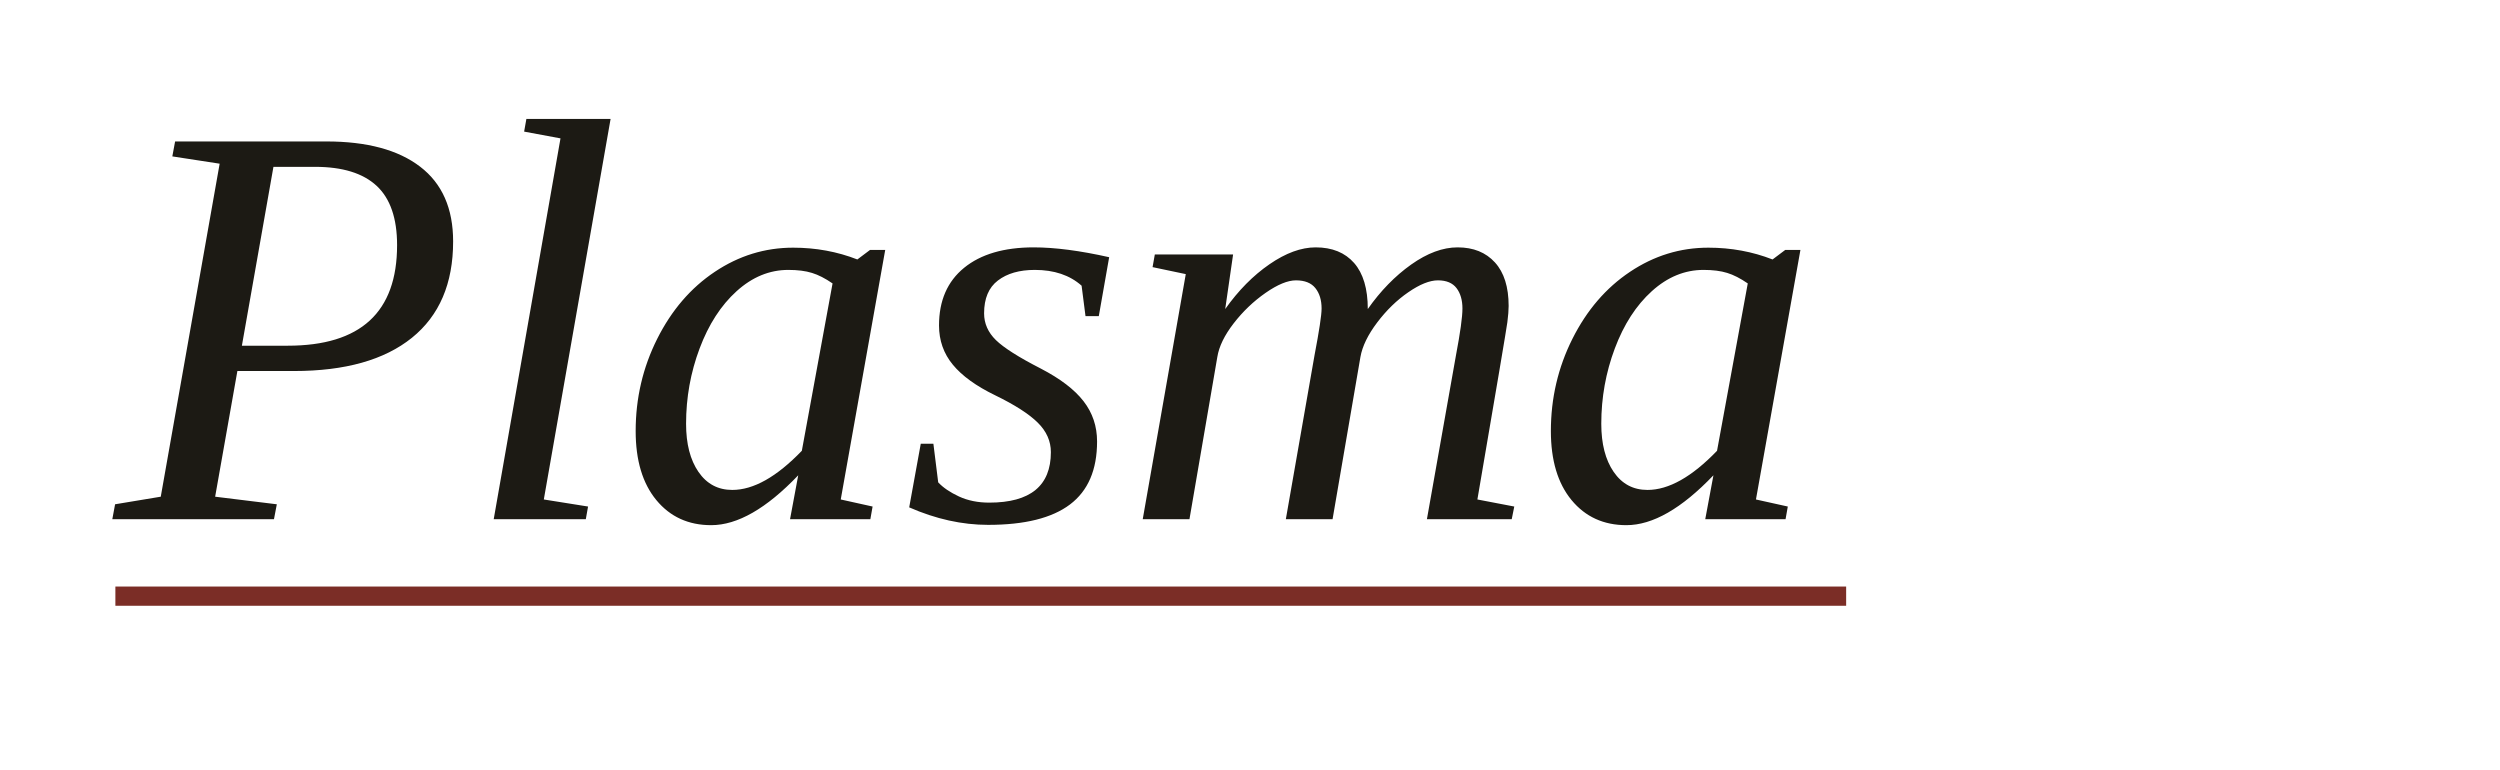
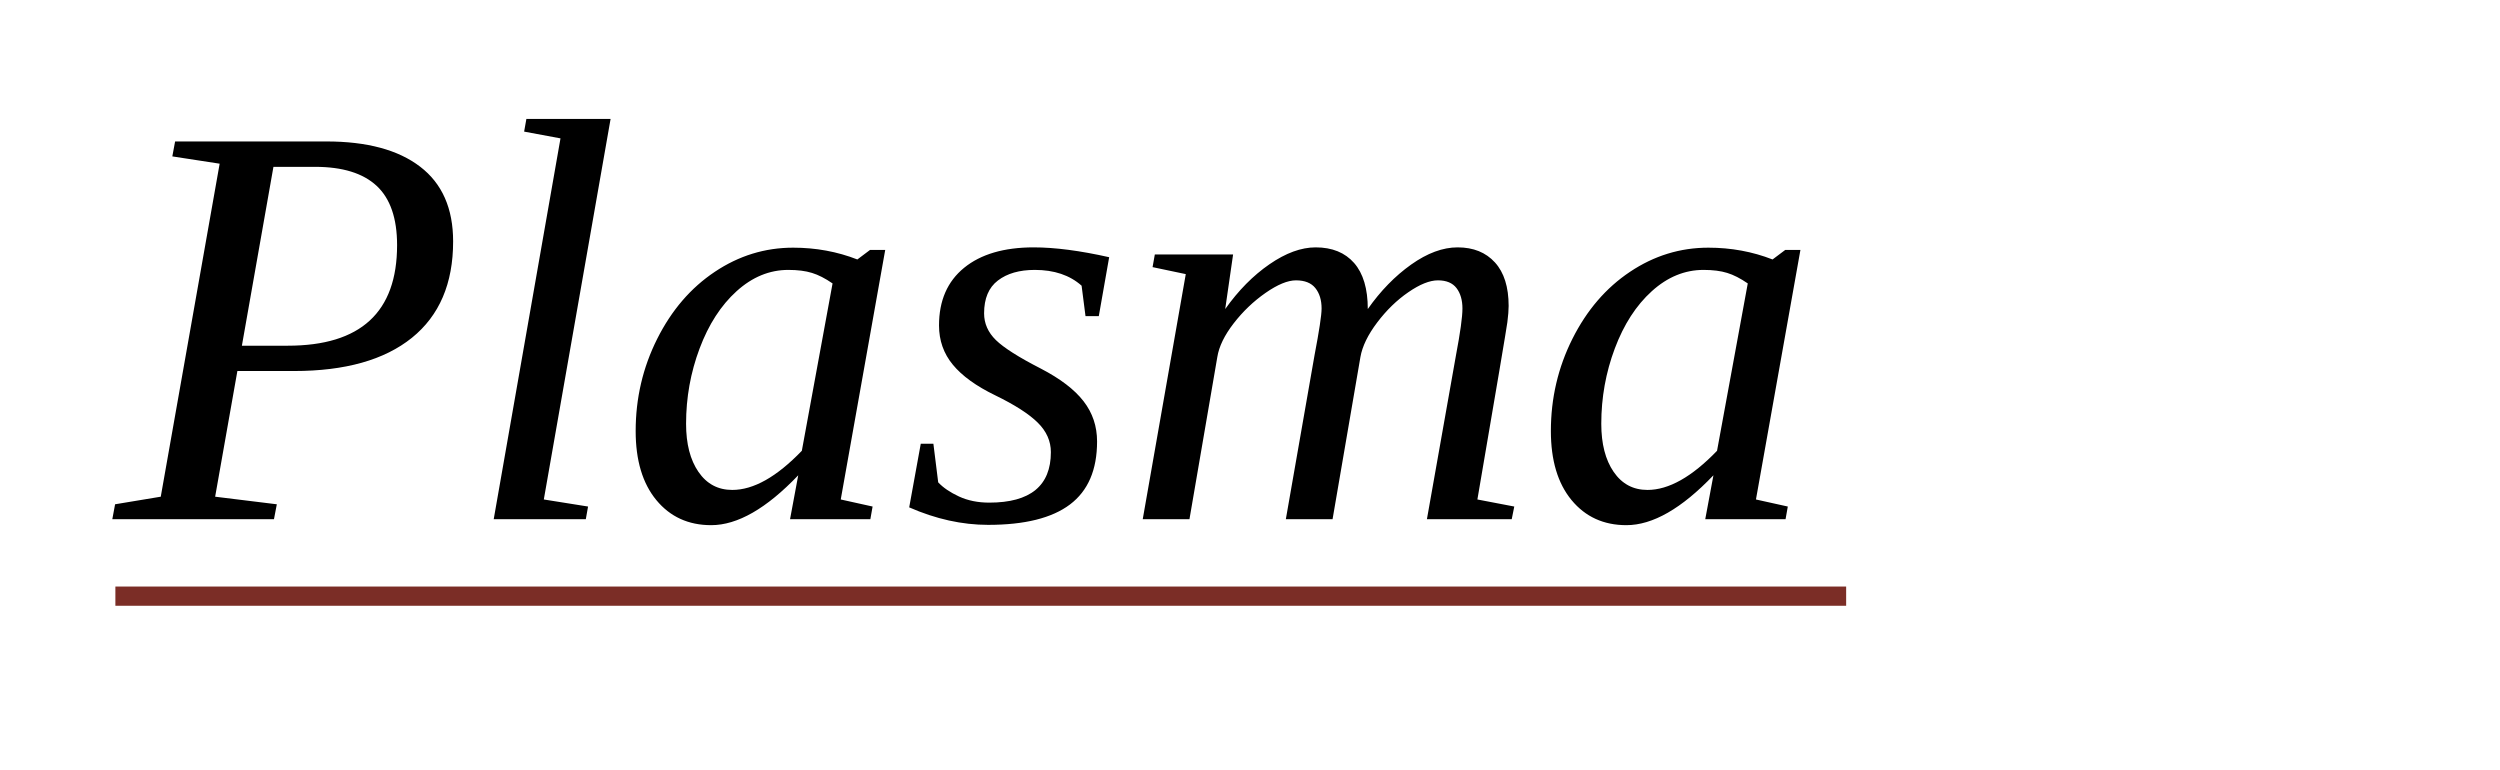
<svg xmlns="http://www.w3.org/2000/svg" viewBox="0 0 520 160" role="img" aria-labelledby="title desc">
  <defs>
    <style>
-       .ink { fill: #1C1A14; }
-       .accent { fill: #7B2D26; }
+       .ink { fill: currentColor; }
+       .accent { fill: var(--primary, #7B2D26); }
      .wordmark {
-         font-family: 'Newsreader', 'Georgia', 'Times New Roman', serif;
+         font-family: var(--font-display, 'Newsreader'), 'Newsreader', 'Georgia', 'Times New Roman', serif;
        font-style: italic;
        font-weight: 500;
        font-size: 120px;
        font-feature-settings: 'lnum', 'kern';
        letter-spacing: -1px;
      }
    </style>
  </defs>
  <text x="24" y="108" class="wordmark ink">Plasma</text>
  <rect x="24" y="122" width="360" height="4" class="accent" />
</svg>
